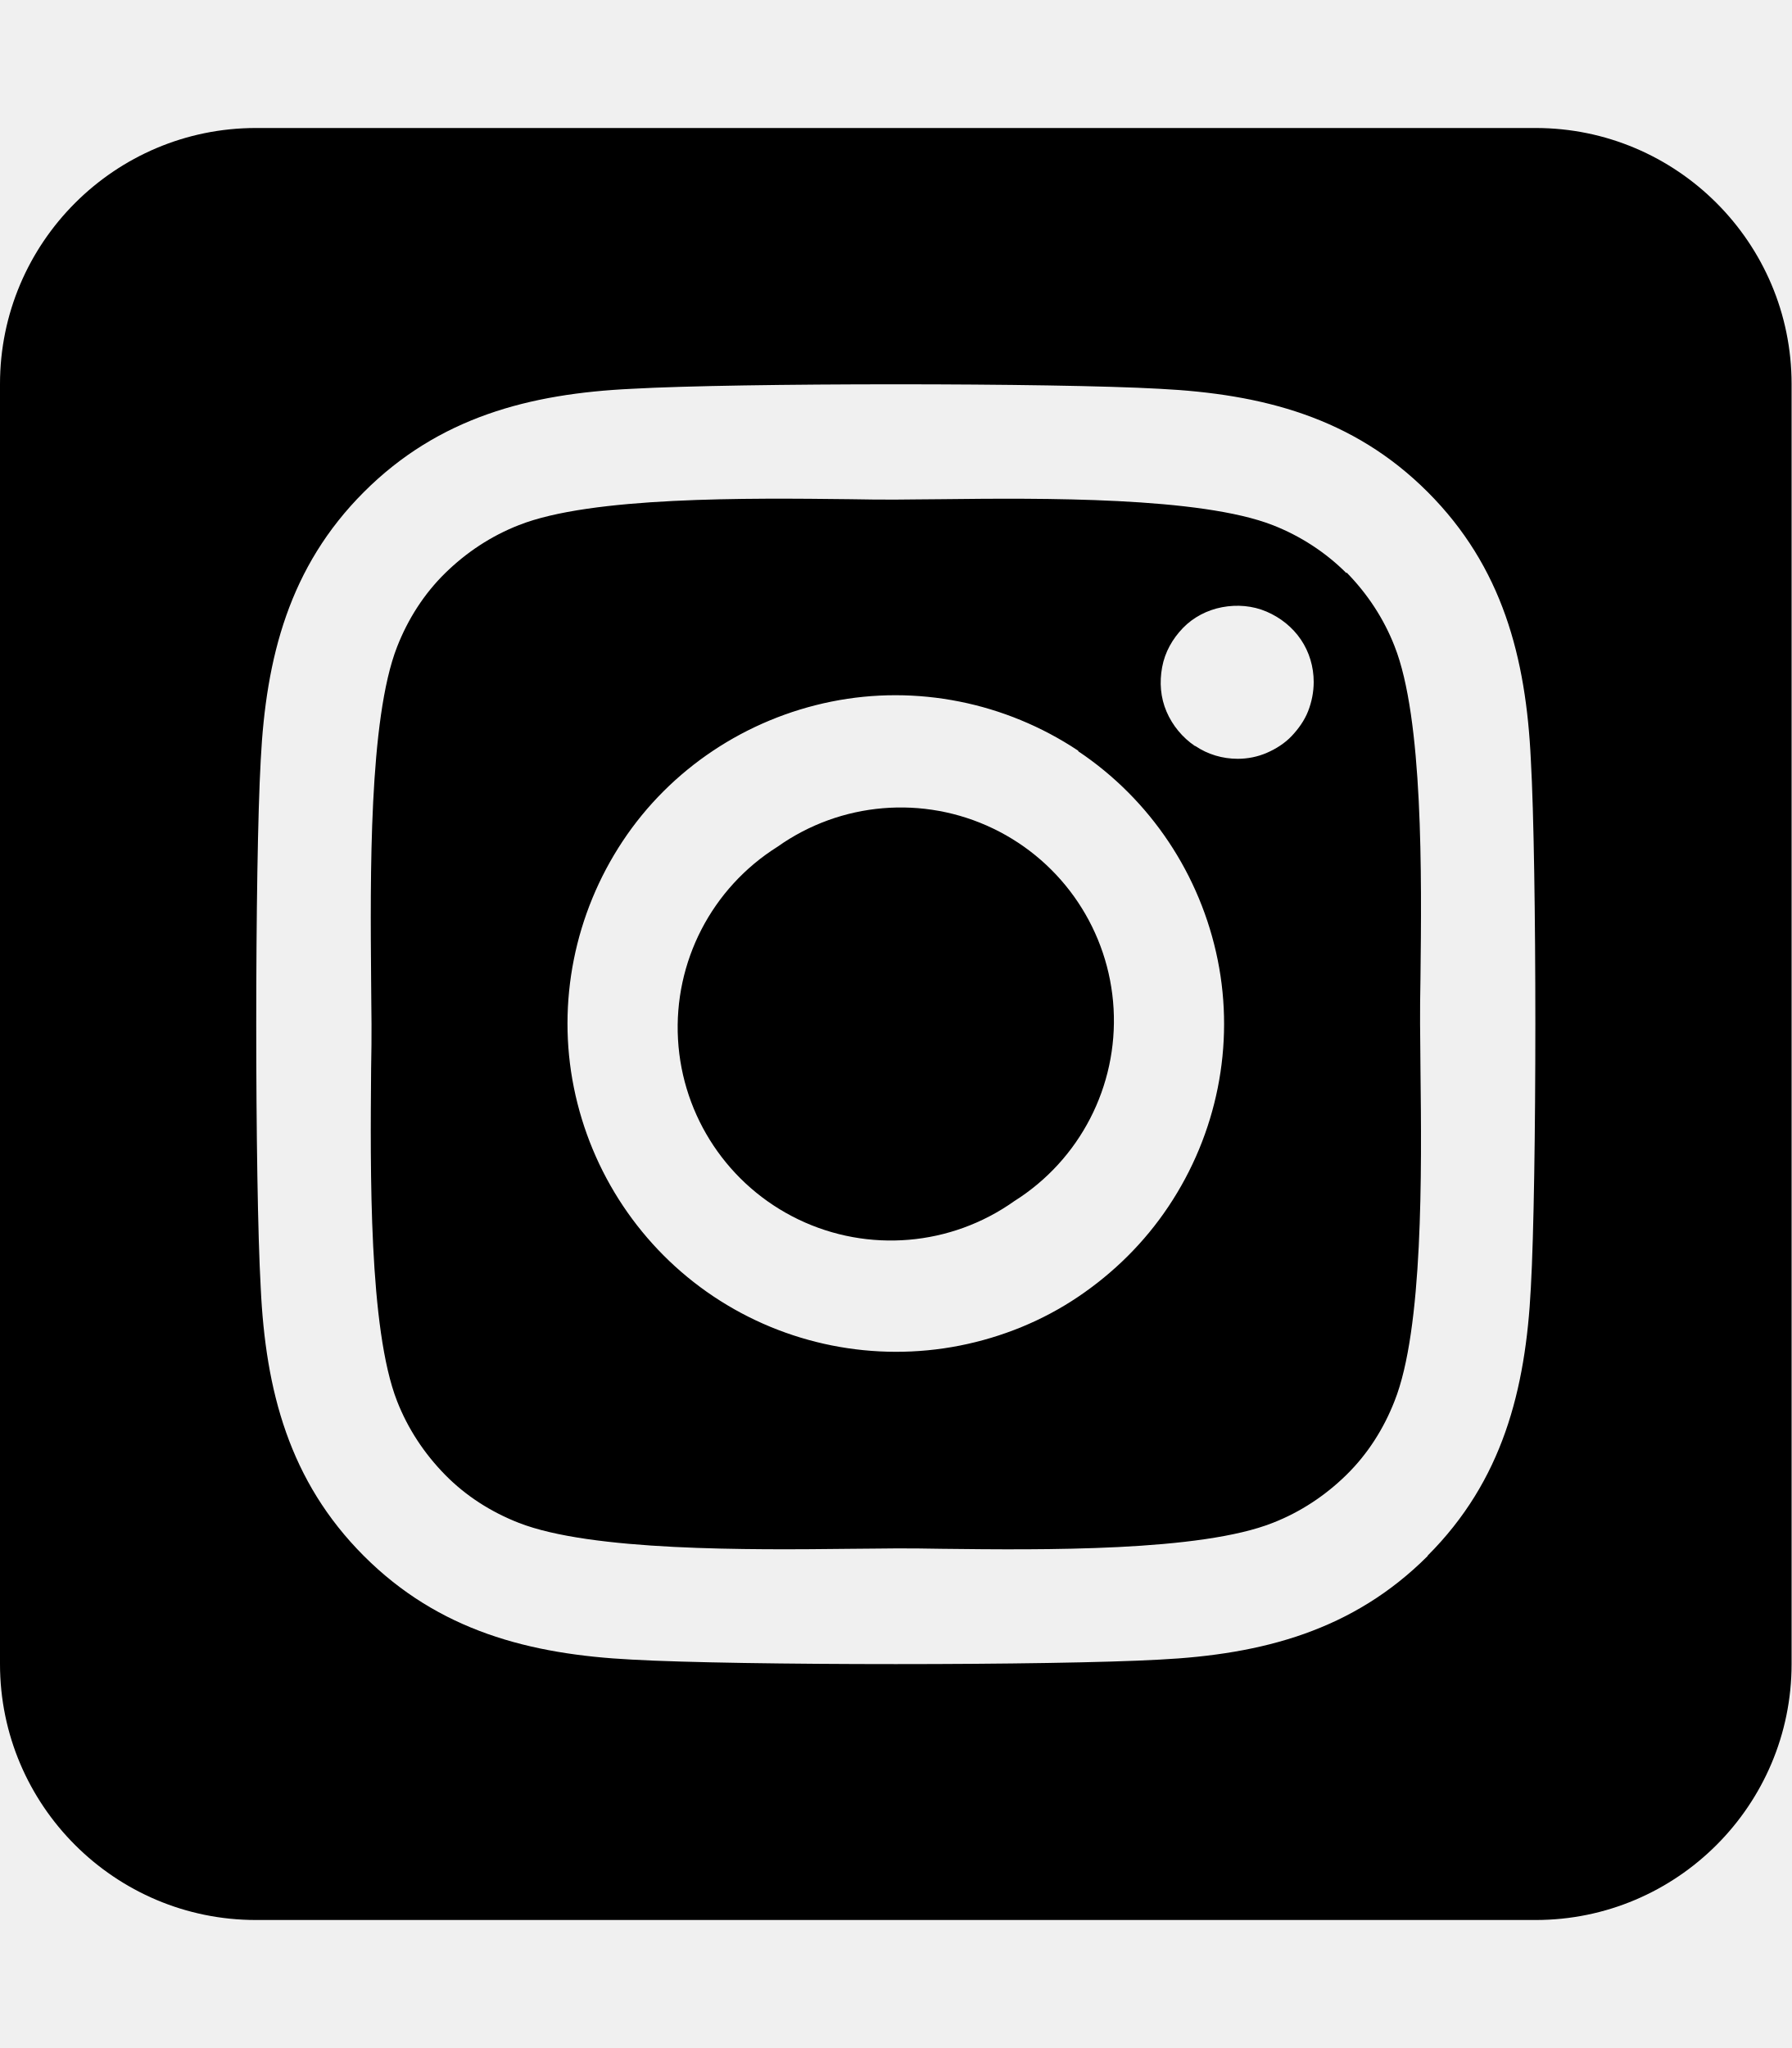
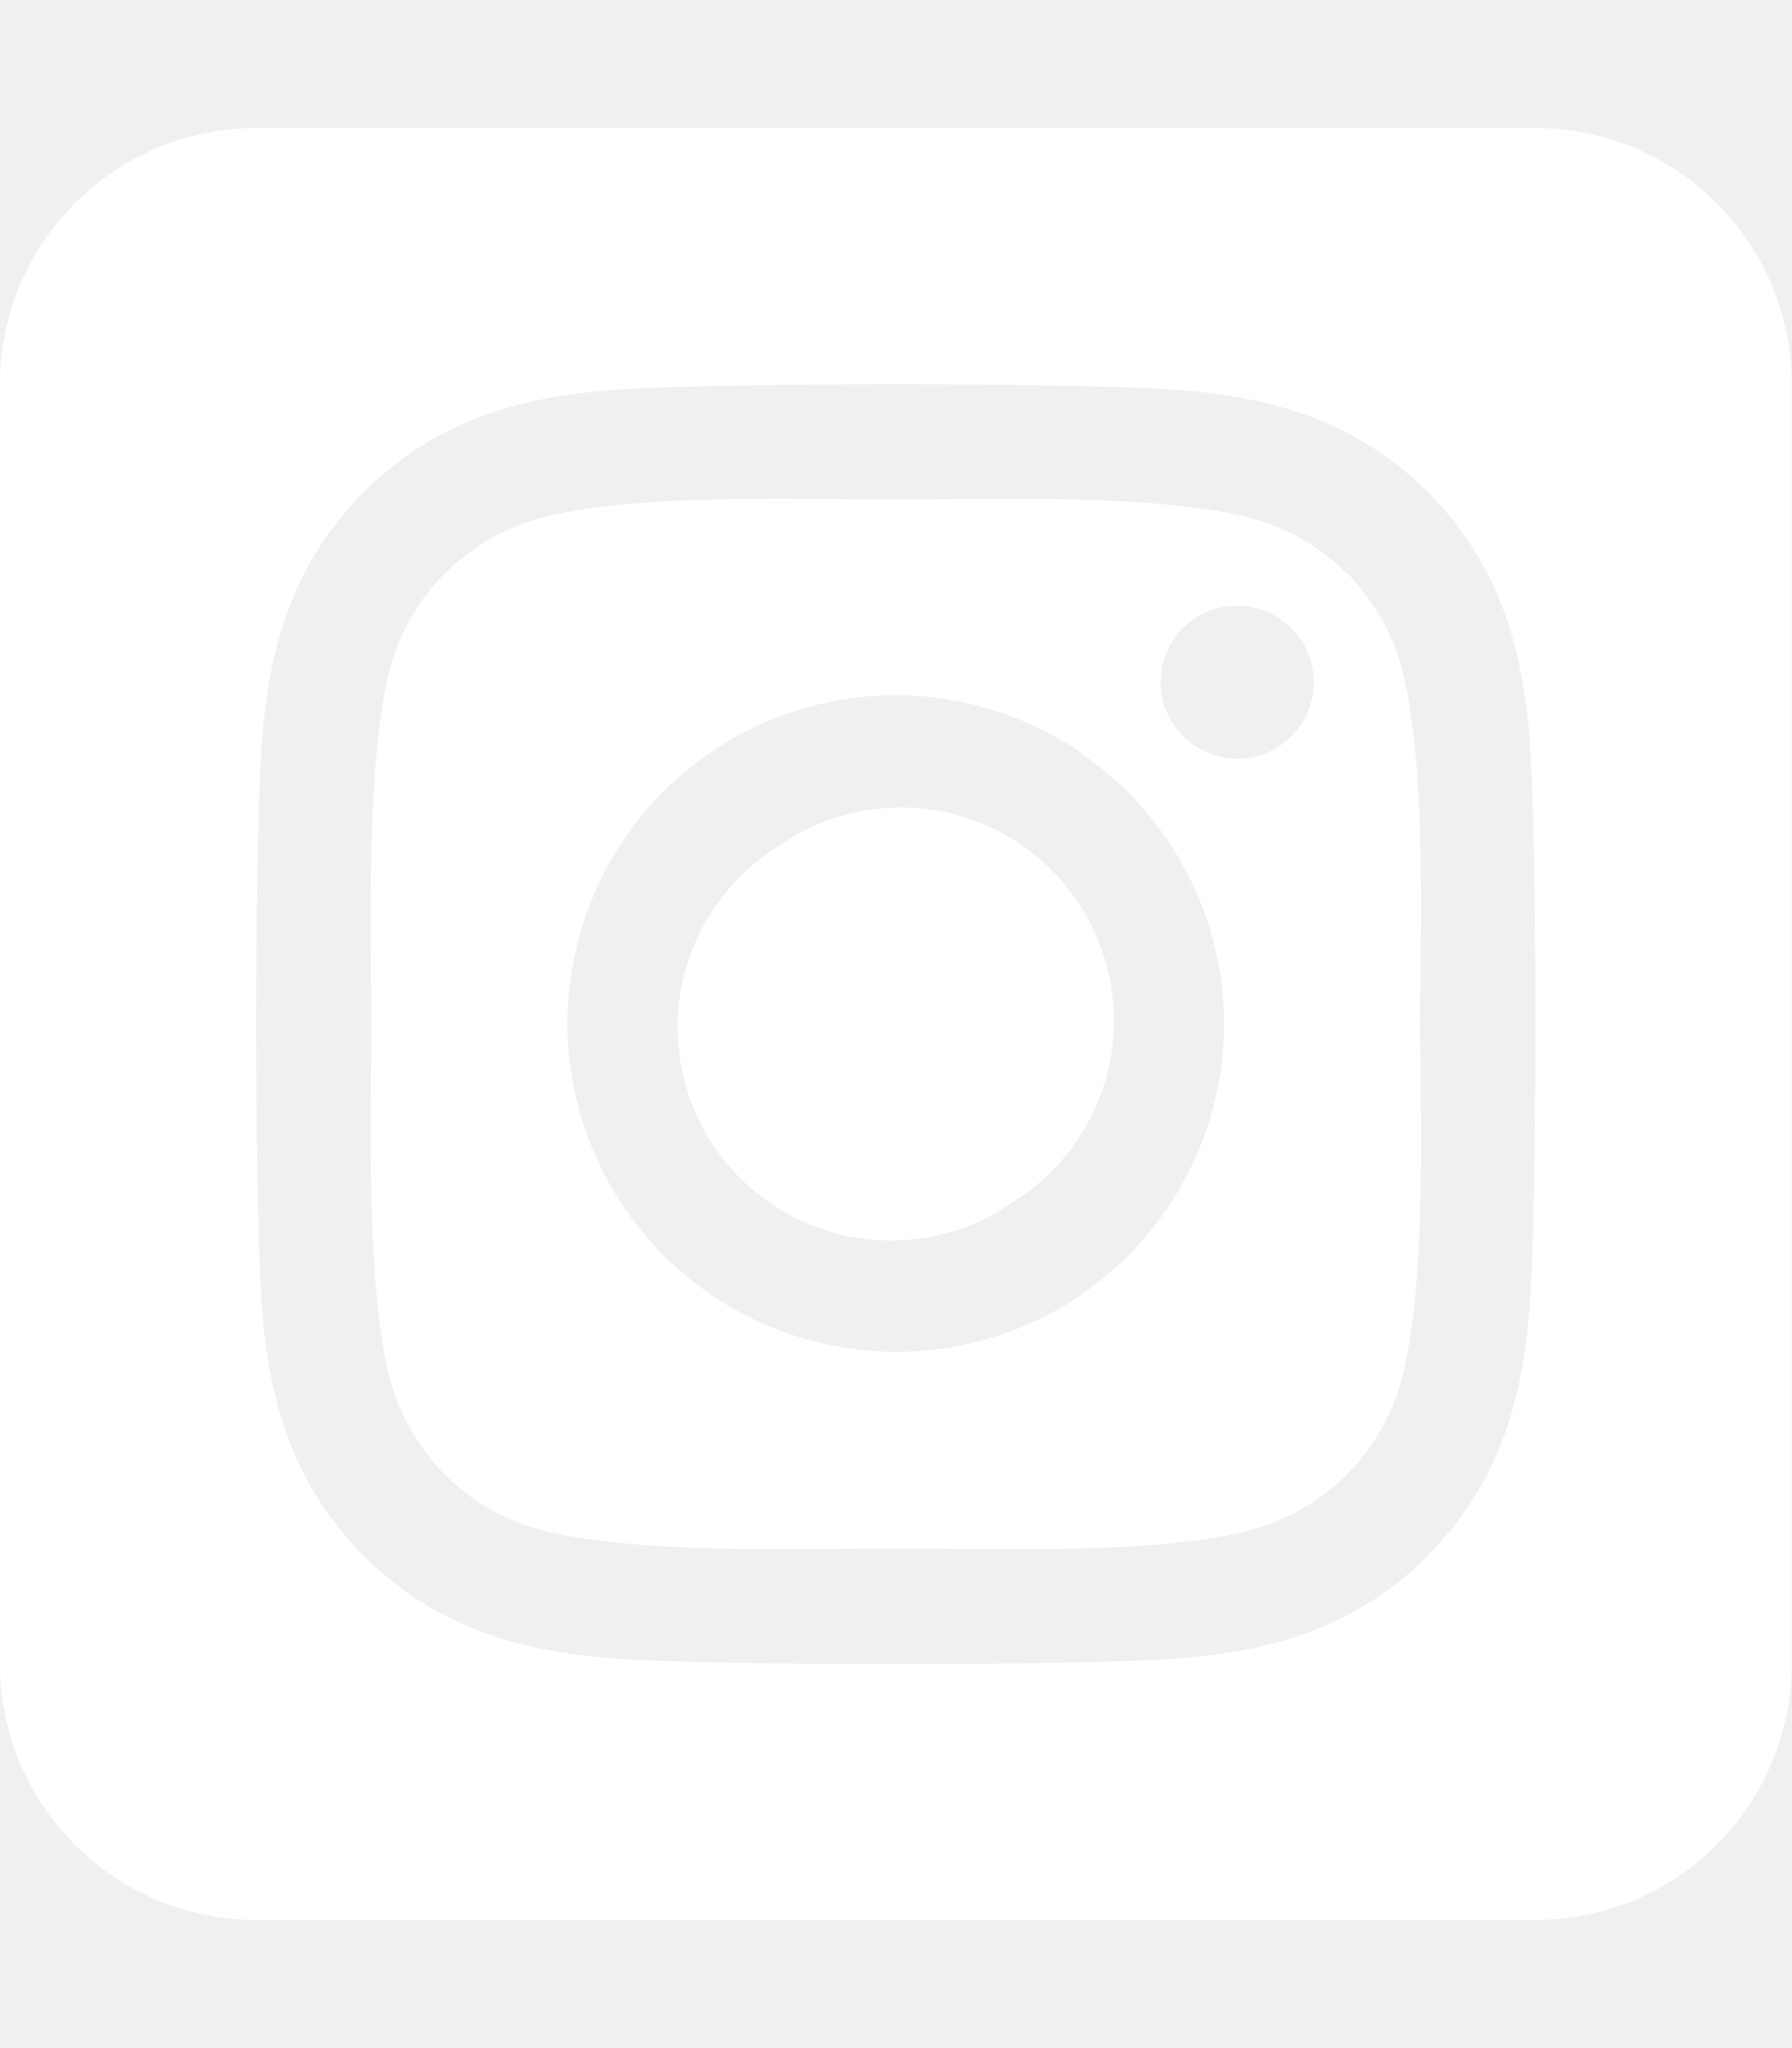
<svg xmlns="http://www.w3.org/2000/svg" viewBox="0 0 448 512">
-   <path d="M194.4 211.7a53.3 53.3 0 1 0 59.2 88.6 53.3 53.3 0 1 0 -59.2-88.6zm142.3-68.4c-5.2-5.2-11.5-9.3-18.4-12-18.1-7.1-57.6-6.8-83.1-6.5-4.1 0-7.9 .1-11.2 .1s-7.2 0-11.4-.1c-25.5-.3-64.8-.7-82.9 6.5-6.9 2.7-13.1 6.8-18.4 12s-9.3 11.5-12 18.4c-7.1 18.1-6.7 57.7-6.5 83.2 0 4.1 .1 7.9 .1 11.1s0 7-.1 11.1c-.2 25.5-.6 65.1 6.5 83.2 2.7 6.9 6.8 13.1 12 18.4s11.5 9.3 18.4 12c18.1 7.1 57.6 6.8 83.1 6.5 4.1 0 7.9-.1 11.2-.1s7.2 0 11.4 .1c25.5 .3 64.8 .7 82.9-6.5 6.9-2.7 13.1-6.8 18.4-12s9.3-11.5 12-18.4c7.2-18 6.8-57.4 6.5-83 0-4.2-.1-8.1-.1-11.4s0-7.1 .1-11.4c.3-25.5 .7-64.9-6.5-83-2.7-6.9-6.8-13.1-12-18.4l0 .2zm-67.1 44.5c18.1 12.1 30.6 30.9 34.9 52.2s-.2 43.5-12.3 61.6c-6 9-13.7 16.6-22.6 22.6s-19 10.1-29.6 12.2c-21.3 4.2-43.5-.2-61.6-12.3s-30.6-30.9-34.9-52.2 .2-43.5 12.2-61.6 30.9-30.6 52.2-34.9 43.5 .2 61.6 12.2l.1 0zm29.2-1.3c-3.1-2.1-5.6-5.1-7.1-8.6s-1.8-7.3-1.1-11.1 2.6-7.1 5.2-9.8 6.1-4.5 9.8-5.2 7.6-.4 11.1 1.1 6.5 3.9 8.6 7 3.2 6.8 3.2 10.6c0 2.5-.5 5-1.4 7.3s-2.4 4.4-4.1 6.2-3.9 3.2-6.2 4.2-4.8 1.5-7.3 1.5c-3.8 0-7.5-1.1-10.6-3.2l-.1 0zM448 96c0-35.3-28.7-64-64-64L64 32C28.7 32 0 60.7 0 96L0 416c0 35.3 28.7 64 64 64l320 0c35.3 0 64-28.7 64-64l0-320zM357 389c-18.7 18.7-41.4 24.6-67 25.9-26.4 1.5-105.6 1.5-132 0-25.6-1.3-48.3-7.2-67-25.9s-24.6-41.4-25.8-67c-1.5-26.4-1.5-105.6 0-132 1.3-25.6 7.1-48.3 25.8-67s41.5-24.6 67-25.8c26.4-1.5 105.6-1.5 132 0 25.6 1.3 48.3 7.1 67 25.8s24.6 41.4 25.8 67c1.5 26.3 1.5 105.4 0 131.9-1.3 25.6-7.1 48.3-25.8 67l0 .1z" />
+   <path fill="#FFF" d="M194.4 211.7a53.3 53.3 0 1 0 59.2 88.6 53.3 53.3 0 1 0 -59.2-88.6zm142.3-68.4c-5.2-5.2-11.5-9.3-18.4-12-18.1-7.1-57.6-6.8-83.1-6.5-4.1 0-7.9 .1-11.2 .1s-7.2 0-11.4-.1c-25.5-.3-64.8-.7-82.9 6.5-6.9 2.7-13.1 6.8-18.4 12s-9.3 11.5-12 18.4c-7.1 18.1-6.7 57.7-6.5 83.2 0 4.1 .1 7.9 .1 11.1s0 7-.1 11.1c-.2 25.5-.6 65.1 6.5 83.2 2.7 6.9 6.8 13.1 12 18.4s11.5 9.3 18.4 12c18.1 7.1 57.6 6.8 83.1 6.5 4.1 0 7.9-.1 11.2-.1s7.2 0 11.4 .1c25.5 .3 64.8 .7 82.9-6.5 6.9-2.7 13.1-6.8 18.4-12s9.3-11.5 12-18.4c7.2-18 6.8-57.4 6.5-83 0-4.2-.1-8.1-.1-11.4s0-7.1 .1-11.4c.3-25.5 .7-64.9-6.5-83-2.7-6.9-6.8-13.1-12-18.4l0 .2zm-67.1 44.5c18.1 12.1 30.6 30.9 34.9 52.2s-.2 43.5-12.3 61.6c-6 9-13.7 16.6-22.6 22.6s-19 10.1-29.6 12.2c-21.3 4.2-43.5-.2-61.6-12.3s-30.6-30.9-34.9-52.2 .2-43.5 12.2-61.6 30.9-30.6 52.2-34.9 43.5 .2 61.6 12.2l.1 0zm29.2-1.3c-3.1-2.1-5.6-5.1-7.1-8.6s-1.8-7.3-1.1-11.1 2.6-7.1 5.2-9.8 6.1-4.5 9.8-5.2 7.6-.4 11.1 1.1 6.5 3.9 8.6 7 3.2 6.8 3.2 10.6c0 2.5-.5 5-1.4 7.3s-2.4 4.4-4.1 6.2-3.9 3.2-6.2 4.2-4.8 1.5-7.3 1.5c-3.8 0-7.5-1.1-10.6-3.2l-.1 0zM448 96c0-35.3-28.7-64-64-64L64 32C28.7 32 0 60.7 0 96L0 416c0 35.3 28.7 64 64 64l320 0c35.3 0 64-28.7 64-64l0-320zM357 389c-18.7 18.7-41.4 24.6-67 25.9-26.4 1.5-105.6 1.5-132 0-25.6-1.3-48.3-7.2-67-25.9s-24.6-41.4-25.8-67c-1.5-26.4-1.5-105.6 0-132 1.3-25.6 7.1-48.3 25.8-67s41.5-24.6 67-25.8c26.4-1.5 105.6-1.5 132 0 25.6 1.3 48.3 7.1 67 25.8s24.6 41.4 25.8 67c1.5 26.3 1.5 105.4 0 131.9-1.3 25.6-7.1 48.3-25.8 67l0 .1z" />
</svg>
